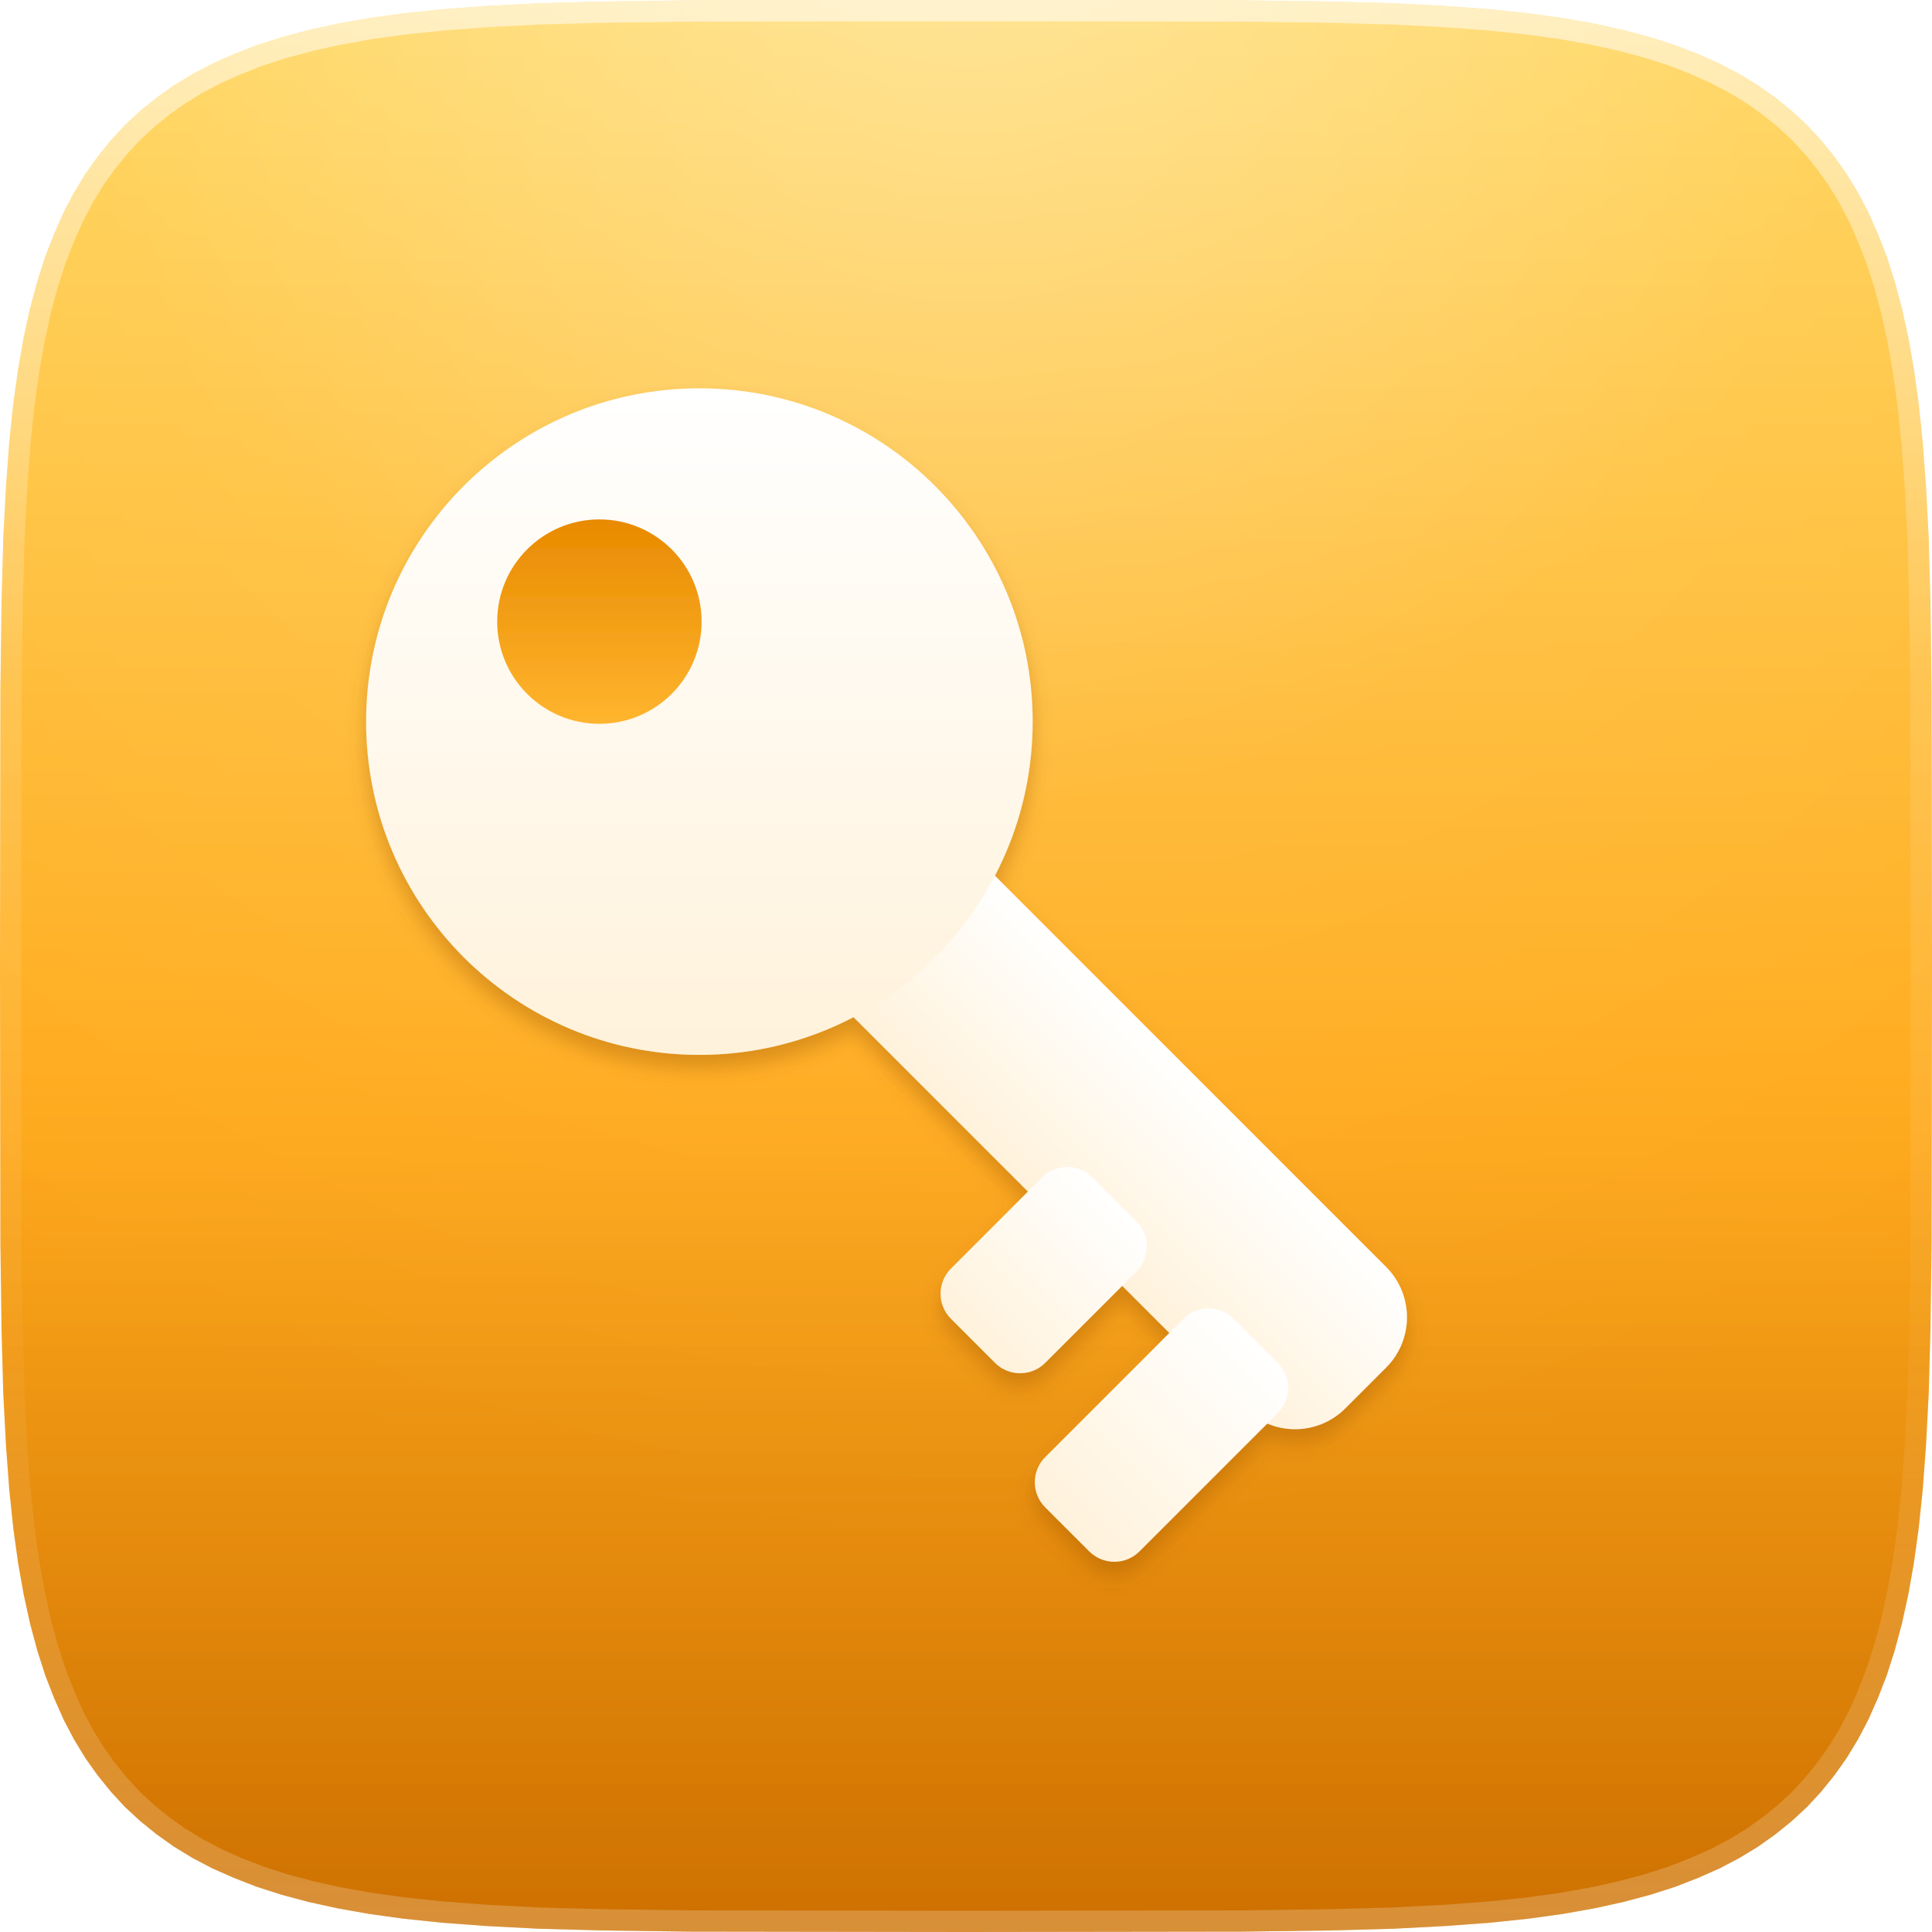
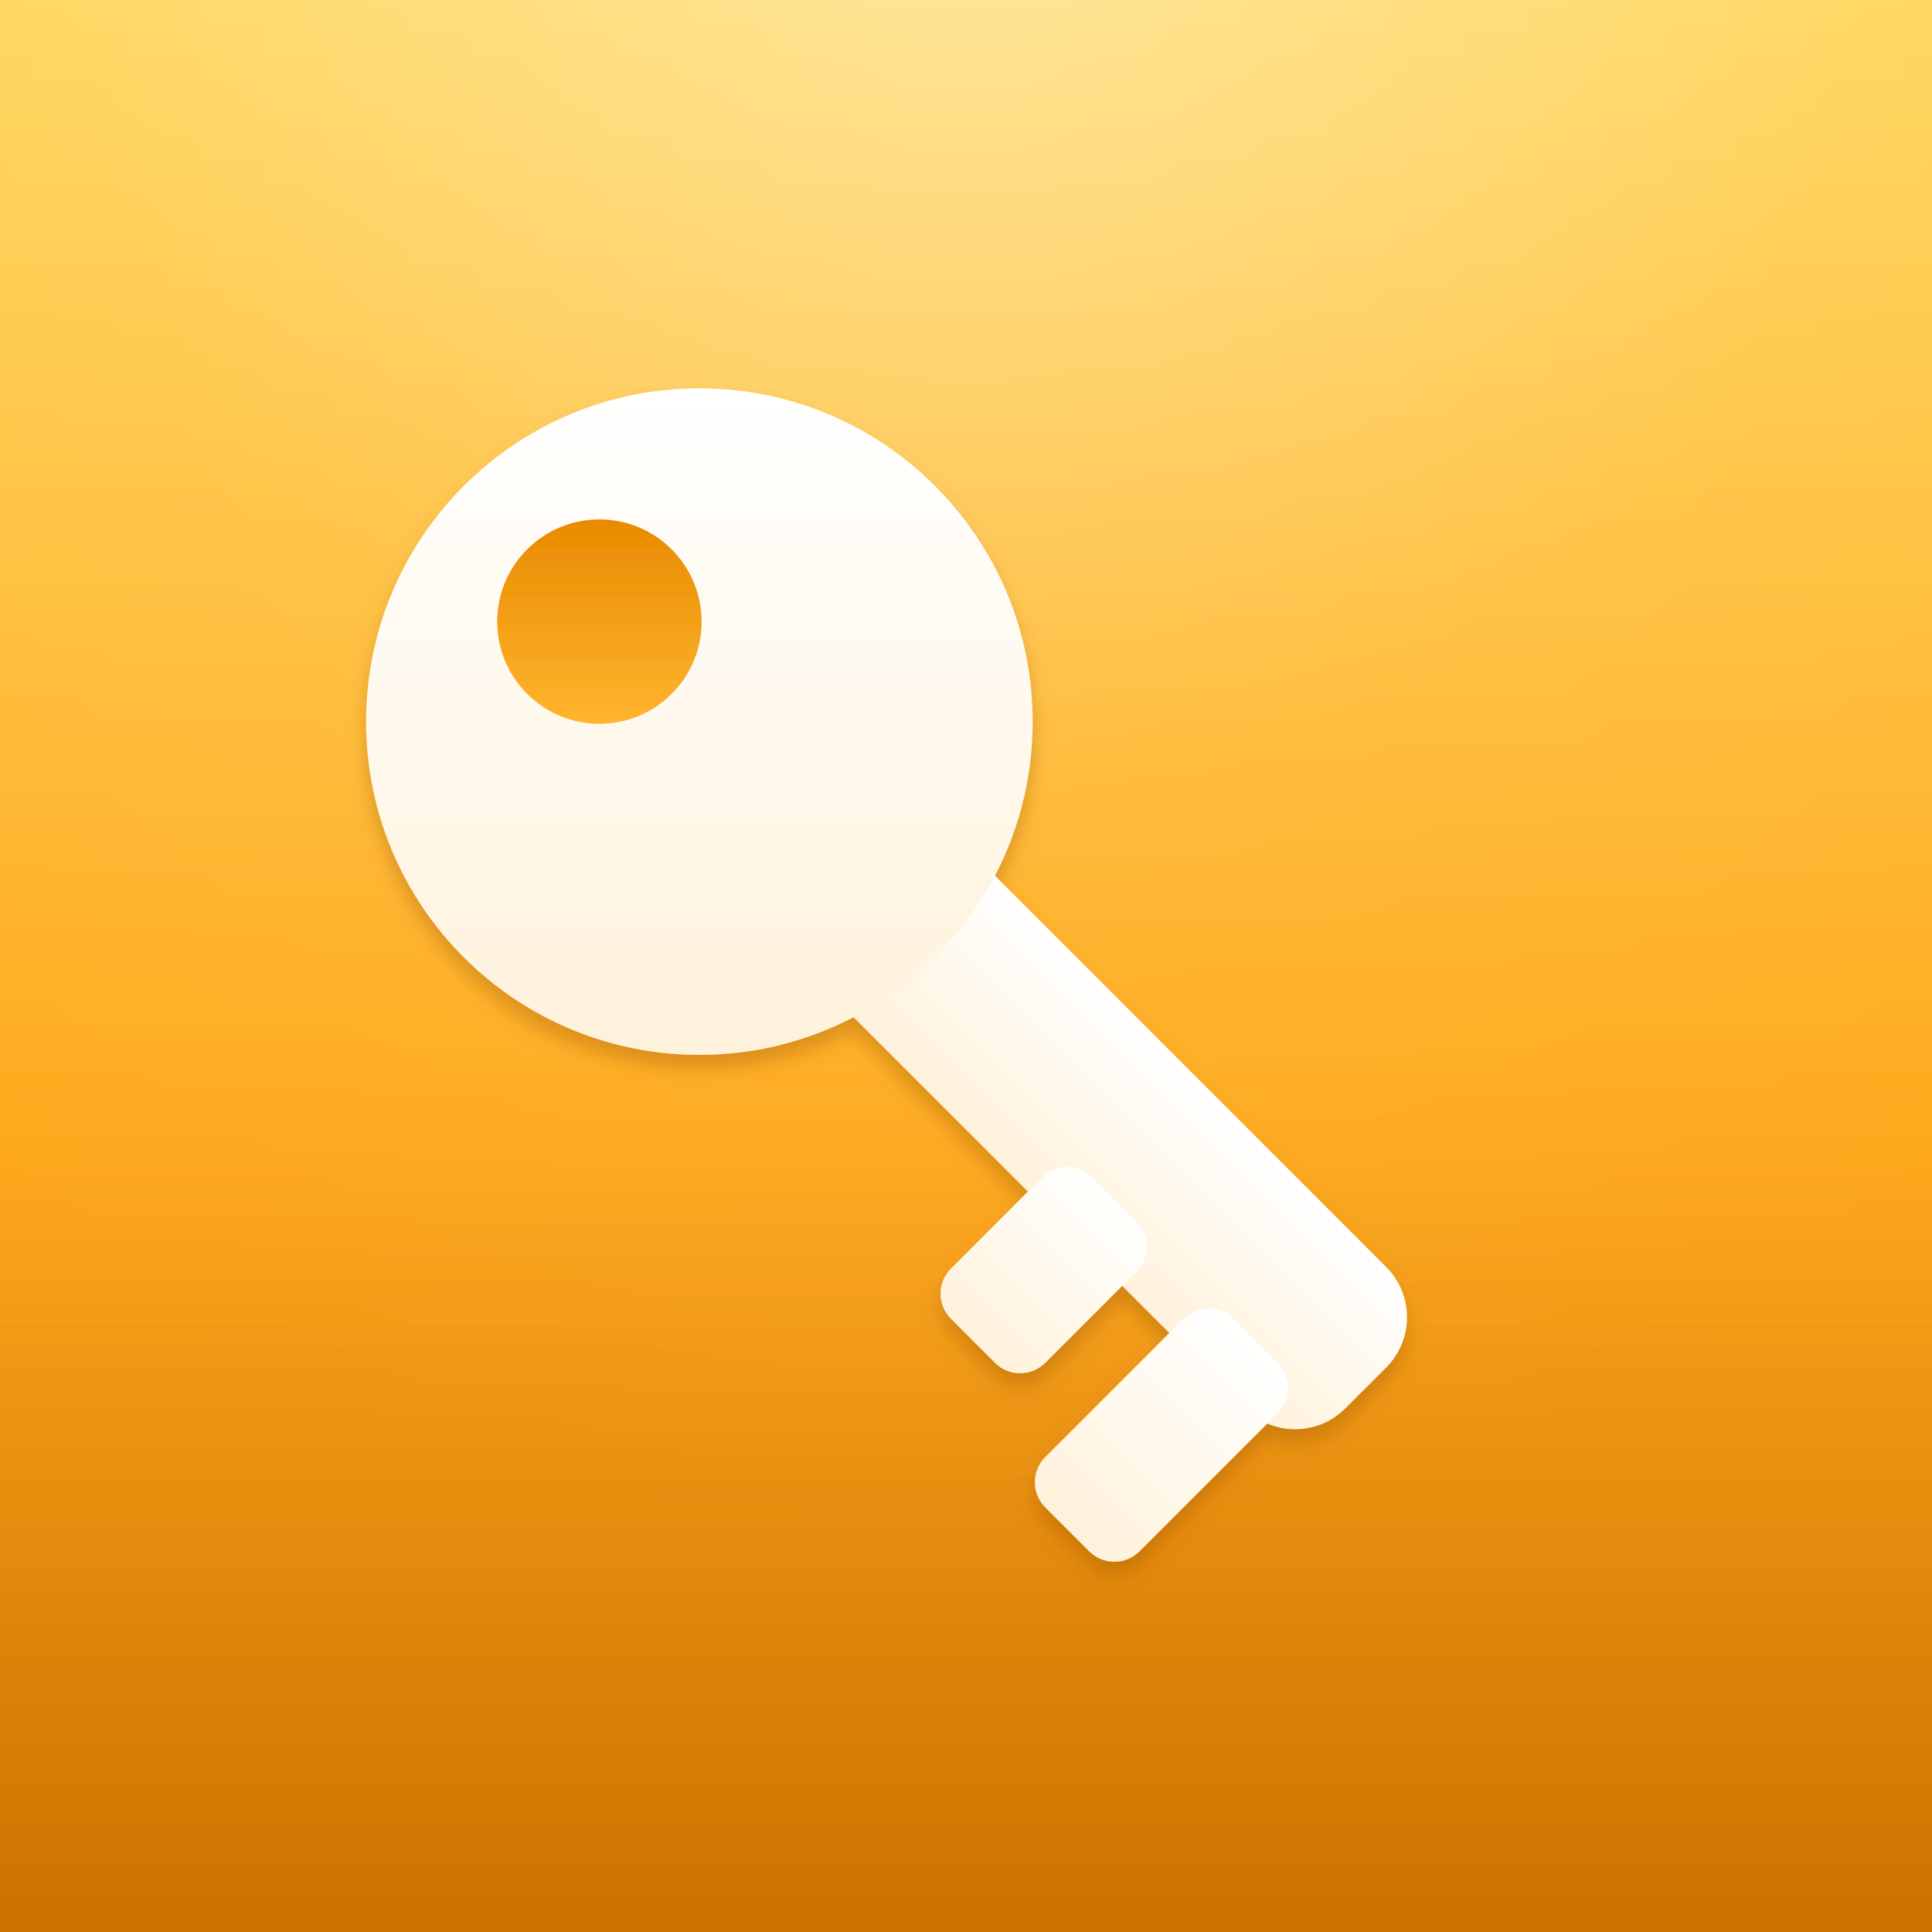
<svg xmlns="http://www.w3.org/2000/svg" viewBox="0 0 100 100" width="100" height="100">
  <defs>
    <linearGradient id="bg" x1="0" y1="0" x2="0" y2="1">
      <stop offset="0" stop-color="#ffd65c" />
      <stop offset="0.55" stop-color="#ffac1f" />
      <stop offset="1" stop-color="#ee8200" />
    </linearGradient>
    <radialGradient id="hl" cx=".5" cy="-.05" r=".85">
      <stop offset="0" stop-color="#fff" stop-opacity=".38" />
      <stop offset=".55" stop-color="#fff" stop-opacity=".06" />
      <stop offset="1" stop-color="#fff" stop-opacity="0" />
    </radialGradient>
    <linearGradient id="lo" x1="0" y1="0" x2="0" y2="1">
      <stop offset="0" stop-color="#000" stop-opacity="0" />
      <stop offset="0.6" stop-color="#000" stop-opacity="0" />
      <stop offset="1" stop-color="#000" stop-opacity="0.14" />
    </linearGradient>
-     <linearGradient id="edge" x1="0" y1="0" x2="0" y2="1">
-       <stop offset="0" stop-color="#fff" stop-opacity="0.55" />
-       <stop offset="0.35" stop-color="#fff" stop-opacity="0.12" />
-       <stop offset="0.7" stop-color="#fff" stop-opacity="0.04" />
-       <stop offset="1" stop-color="#fff" stop-opacity="0.22" />
-     </linearGradient>
    <linearGradient id="w" x1="0" y1="0" x2="0" y2="1">
      <stop offset="0" stop-color="#ffffff" />
      <stop offset="1" stop-color="#fff2db" />
    </linearGradient>
    <filter id="sh" x="-30%" y="-30%" width="160%" height="170%" color-interpolation-filters="sRGB">
      <feDropShadow dx="0" dy="2.6" stdDeviation="2.6" flood-color="#9b5400" flood-opacity=".55" />
      <feDropShadow dx="0" dy=".7" stdDeviation=".5" flood-color="#9b5400" flood-opacity=".35" />
    </filter>
-     <clipPath id="cl">
-       <path d="M100.00 50.00L99.98 64.28L99.92 68.84L99.83 72.14L99.69 74.82L99.52 77.11L99.31 79.12L99.06 80.92L98.77 82.55L98.44 84.05L98.07 85.43L97.66 86.71L97.20 87.89L96.71 89.00L96.17 90.03L95.58 91.00L94.94 91.90L94.26 92.74L93.53 93.53L92.74 94.26L91.90 94.94L91.00 95.58L90.03 96.17L89.00 96.71L87.89 97.20L86.71 97.66L85.43 98.07L84.05 98.44L82.55 98.77L80.92 99.06L79.12 99.31L77.11 99.52L74.82 99.69L72.14 99.83L68.84 99.92L64.28 99.98L50.00 100.00L35.72 99.98L31.16 99.92L27.86 99.83L25.18 99.69L22.89 99.52L20.88 99.31L19.08 99.06L17.45 98.77L15.95 98.44L14.57 98.07L13.29 97.66L12.11 97.20L11.00 96.71L9.97 96.17L9.00 95.58L8.10 94.94L7.26 94.26L6.47 93.53L5.74 92.74L5.06 91.90L4.42 91.00L3.83 90.03L3.29 89.00L2.80 87.89L2.34 86.71L1.93 85.43L1.56 84.05L1.23 82.55L0.94 80.92L0.69 79.12L0.48 77.11L0.31 74.82L0.17 72.14L0.08 68.84L0.02 64.28L0.00 50.00L0.02 35.72L0.08 31.16L0.17 27.86L0.31 25.18L0.48 22.89L0.69 20.88L0.94 19.08L1.23 17.45L1.56 15.95L1.93 14.57L2.34 13.29L2.80 12.11L3.29 11.00L3.83 9.97L4.42 9.00L5.06 8.10L5.74 7.26L6.47 6.47L7.26 5.74L8.10 5.06L9.00 4.42L9.97 3.83L11.00 3.29L12.11 2.80L13.29 2.34L14.57 1.93L15.95 1.56L17.45 1.23L19.08 0.94L20.88 0.69L22.89 0.48L25.18 0.31L27.86 0.17L31.16 0.08L35.72 0.02L50.00 0.00L64.28 0.02L68.84 0.08L72.14 0.17L74.82 0.31L77.11 0.48L79.12 0.69L80.92 0.94L82.55 1.23L84.05 1.56L85.43 1.93L86.71 2.34L87.89 2.80L89.00 3.29L90.03 3.83L91.00 4.42L91.90 5.06L92.74 5.74L93.53 6.47L94.26 7.26L94.94 8.10L95.58 9.00L96.17 9.97L96.71 11.00L97.20 12.11L97.66 13.29L98.07 14.57L98.44 15.95L98.77 17.45L99.06 19.08L99.31 20.88L99.52 22.89L99.69 25.18L99.83 27.86L99.92 31.16L99.98 35.72Z" />
-     </clipPath>
    <linearGradient id="hole" x1="0" y1="0" x2="0" y2="1">
      <stop offset="0" stop-color="#e88a00" />
      <stop offset="1" stop-color="#ffb52e" />
    </linearGradient>
  </defs>
-   <path d="M100.00 50.00L99.98 64.28L99.92 68.84L99.83 72.14L99.69 74.82L99.52 77.11L99.31 79.12L99.06 80.92L98.77 82.55L98.44 84.05L98.07 85.43L97.66 86.71L97.20 87.89L96.71 89.00L96.17 90.03L95.58 91.00L94.94 91.90L94.26 92.74L93.53 93.53L92.74 94.26L91.90 94.94L91.00 95.58L90.03 96.17L89.00 96.71L87.89 97.20L86.71 97.66L85.43 98.07L84.05 98.44L82.55 98.77L80.92 99.06L79.12 99.31L77.11 99.52L74.82 99.69L72.14 99.83L68.84 99.92L64.28 99.98L50.00 100.00L35.72 99.98L31.16 99.92L27.86 99.83L25.18 99.69L22.89 99.52L20.88 99.31L19.08 99.06L17.45 98.77L15.95 98.44L14.57 98.07L13.29 97.66L12.11 97.20L11.00 96.71L9.97 96.17L9.00 95.58L8.10 94.94L7.26 94.26L6.47 93.53L5.74 92.74L5.06 91.90L4.42 91.00L3.83 90.03L3.29 89.00L2.80 87.89L2.34 86.71L1.93 85.43L1.56 84.05L1.23 82.55L0.94 80.92L0.69 79.12L0.48 77.11L0.31 74.82L0.17 72.14L0.08 68.84L0.02 64.28L0.00 50.00L0.02 35.72L0.08 31.16L0.17 27.86L0.31 25.18L0.48 22.89L0.69 20.88L0.94 19.08L1.23 17.45L1.56 15.95L1.93 14.57L2.34 13.29L2.80 12.11L3.29 11.00L3.83 9.97L4.42 9.00L5.06 8.10L5.74 7.26L6.47 6.47L7.26 5.74L8.10 5.06L9.00 4.42L9.97 3.83L11.00 3.29L12.11 2.80L13.29 2.34L14.57 1.93L15.95 1.56L17.45 1.23L19.08 0.94L20.88 0.69L22.89 0.48L25.18 0.31L27.86 0.17L31.16 0.08L35.72 0.02L50.00 0.00L64.28 0.02L68.84 0.08L72.14 0.17L74.82 0.31L77.11 0.48L79.12 0.69L80.92 0.94L82.55 1.23L84.05 1.56L85.43 1.93L86.71 2.34L87.89 2.80L89.00 3.29L90.03 3.83L91.00 4.42L91.90 5.06L92.74 5.74L93.53 6.47L94.26 7.26L94.94 8.10L95.58 9.00L96.17 9.97L96.71 11.00L97.20 12.11L97.66 13.29L98.07 14.57L98.44 15.95L98.77 17.45L99.06 19.08L99.31 20.88L99.52 22.89L99.69 25.18L99.83 27.86L99.92 31.16L99.98 35.72Z" fill="url(#bg)" />
-   <g clip-path="url(#cl)">
-     <path d="M100.00 50.00L99.98 64.28L99.92 68.84L99.83 72.14L99.69 74.82L99.52 77.11L99.31 79.12L99.06 80.92L98.77 82.55L98.44 84.05L98.07 85.43L97.66 86.71L97.20 87.89L96.71 89.00L96.17 90.03L95.58 91.00L94.94 91.90L94.26 92.74L93.53 93.53L92.74 94.26L91.90 94.94L91.00 95.58L90.03 96.17L89.00 96.71L87.89 97.20L86.71 97.66L85.43 98.07L84.05 98.44L82.55 98.77L80.92 99.06L79.12 99.31L77.11 99.52L74.82 99.69L72.14 99.83L68.84 99.92L64.28 99.98L50.00 100.00L35.72 99.98L31.16 99.92L27.86 99.83L25.18 99.69L22.89 99.52L20.88 99.31L19.08 99.06L17.45 98.77L15.95 98.44L14.57 98.07L13.29 97.66L12.11 97.20L11.00 96.71L9.97 96.17L9.00 95.58L8.10 94.94L7.26 94.26L6.47 93.53L5.74 92.74L5.06 91.90L4.42 91.00L3.83 90.03L3.29 89.00L2.80 87.89L2.34 86.71L1.93 85.43L1.56 84.05L1.23 82.55L0.94 80.92L0.69 79.12L0.48 77.11L0.31 74.82L0.17 72.14L0.08 68.84L0.02 64.28L0.00 50.00L0.02 35.72L0.08 31.16L0.17 27.86L0.31 25.18L0.48 22.89L0.69 20.88L0.94 19.08L1.23 17.45L1.56 15.95L1.93 14.57L2.34 13.29L2.80 12.11L3.29 11.00L3.83 9.97L4.42 9.00L5.06 8.10L5.74 7.26L6.47 6.47L7.26 5.74L8.10 5.06L9.00 4.42L9.97 3.83L11.00 3.29L12.11 2.80L13.29 2.34L14.57 1.93L15.95 1.56L17.45 1.23L19.08 0.94L20.88 0.69L22.89 0.48L25.18 0.31L27.86 0.17L31.16 0.08L35.72 0.02L50.00 0.00L64.28 0.02L68.84 0.08L72.14 0.17L74.82 0.31L77.11 0.48L79.12 0.69L80.92 0.94L82.55 1.23L84.05 1.56L85.43 1.93L86.71 2.34L87.89 2.80L89.00 3.29L90.03 3.83L91.00 4.42L91.90 5.06L92.74 5.74L93.53 6.47L94.26 7.26L94.94 8.10L95.58 9.00L96.17 9.97L96.71 11.00L97.20 12.11L97.66 13.29L98.07 14.57L98.44 15.95L98.77 17.45L99.06 19.08L99.31 20.88L99.52 22.89L99.69 25.18L99.83 27.86L99.92 31.16L99.98 35.72Z" fill="url(#hl)" />
-     <path d="M100.00 50.00L99.98 64.28L99.92 68.84L99.83 72.14L99.69 74.82L99.52 77.11L99.31 79.12L99.06 80.92L98.77 82.55L98.44 84.05L98.07 85.43L97.66 86.71L97.20 87.89L96.71 89.00L96.17 90.03L95.58 91.00L94.94 91.90L94.26 92.74L93.53 93.53L92.74 94.26L91.90 94.94L91.00 95.58L90.03 96.17L89.00 96.71L87.89 97.20L86.71 97.66L85.43 98.07L84.05 98.44L82.55 98.77L80.92 99.06L79.12 99.31L77.11 99.52L74.82 99.69L72.14 99.83L68.84 99.92L64.28 99.98L50.00 100.00L35.72 99.98L31.16 99.92L27.86 99.83L25.18 99.69L22.89 99.52L20.88 99.31L19.08 99.06L17.45 98.77L15.95 98.44L14.57 98.07L13.29 97.66L12.11 97.20L11.00 96.71L9.97 96.17L9.00 95.58L8.10 94.94L7.26 94.26L6.47 93.53L5.74 92.74L5.06 91.90L4.42 91.00L3.83 90.03L3.29 89.00L2.80 87.89L2.34 86.71L1.93 85.43L1.56 84.05L1.23 82.55L0.94 80.92L0.69 79.12L0.48 77.11L0.31 74.82L0.17 72.14L0.08 68.84L0.02 64.28L0.00 50.00L0.02 35.72L0.08 31.16L0.17 27.86L0.31 25.18L0.48 22.89L0.69 20.88L0.94 19.08L1.23 17.45L1.56 15.95L1.93 14.57L2.34 13.29L2.80 12.11L3.29 11.00L3.83 9.97L4.42 9.00L5.06 8.10L5.74 7.26L6.47 6.47L7.26 5.74L8.10 5.06L9.00 4.42L9.97 3.83L11.00 3.29L12.11 2.80L13.29 2.34L14.57 1.93L15.95 1.56L17.45 1.23L19.08 0.94L20.88 0.69L22.89 0.48L25.18 0.31L27.86 0.17L31.16 0.08L35.72 0.02L50.00 0.00L64.28 0.02L68.84 0.08L72.14 0.17L74.82 0.31L77.11 0.48L79.12 0.69L80.92 0.94L82.55 1.23L84.05 1.56L85.43 1.93L86.71 2.34L87.89 2.80L89.00 3.29L90.03 3.83L91.00 4.42L91.90 5.06L92.74 5.74L93.53 6.47L94.26 7.26L94.94 8.10L95.58 9.00L96.17 9.97L96.71 11.00L97.20 12.11L97.66 13.29L98.07 14.57L98.44 15.95L98.77 17.45L99.06 19.08L99.31 20.88L99.52 22.89L99.69 25.18L99.83 27.86L99.92 31.16L99.98 35.72Z" fill="url(#lo)" />
+   <path d="M0 0H100V100H0Z" fill="url(#bg)" />
+   <g>
+     <path d="M0 0H100V100H0Z" fill="url(#hl)" />
+     <path d="M0 0H100V100H0Z" fill="url(#lo)" />
    <g filter="url(#sh)">
      <g transform="translate(50 50) scale(1.15) translate(-50 -50)">
        <g transform="rotate(45 39 40)">
          <rect x="40" y="35.5" width="40" height="9" rx="3.2" fill="url(#w)" />
          <rect x="63" y="42" width="6" height="9" rx="1.6" fill="url(#w)" />
          <rect x="72" y="42" width="6" height="12" rx="1.6" fill="url(#w)" />
        </g>
        <circle cx="38" cy="39" r="15" fill="url(#w)" />
        <circle cx="33.5" cy="34.5" r="4.6" fill="url(#hole)" />
      </g>
    </g>
-     <path d="M100.00 50.00L99.98 64.28L99.92 68.84L99.83 72.14L99.69 74.82L99.52 77.11L99.31 79.12L99.06 80.92L98.77 82.55L98.44 84.05L98.07 85.43L97.66 86.71L97.20 87.89L96.71 89.00L96.17 90.03L95.58 91.00L94.94 91.90L94.26 92.74L93.53 93.53L92.74 94.26L91.90 94.94L91.00 95.58L90.03 96.17L89.00 96.71L87.89 97.20L86.71 97.66L85.43 98.07L84.05 98.44L82.55 98.77L80.92 99.06L79.12 99.31L77.11 99.52L74.82 99.69L72.14 99.83L68.84 99.92L64.28 99.98L50.00 100.00L35.72 99.98L31.16 99.92L27.86 99.83L25.18 99.69L22.89 99.52L20.88 99.31L19.08 99.06L17.45 98.77L15.95 98.44L14.57 98.07L13.29 97.66L12.11 97.20L11.00 96.71L9.97 96.17L9.00 95.58L8.10 94.94L7.26 94.26L6.47 93.53L5.74 92.74L5.06 91.90L4.42 91.00L3.83 90.03L3.29 89.00L2.80 87.89L2.34 86.71L1.93 85.43L1.56 84.05L1.23 82.55L0.94 80.92L0.69 79.12L0.48 77.11L0.31 74.82L0.17 72.14L0.08 68.84L0.02 64.28L0.00 50.00L0.02 35.72L0.08 31.16L0.17 27.86L0.31 25.18L0.48 22.89L0.69 20.88L0.94 19.08L1.23 17.45L1.56 15.95L1.93 14.57L2.34 13.29L2.80 12.11L3.29 11.00L3.83 9.97L4.42 9.00L5.06 8.10L5.74 7.26L6.47 6.47L7.26 5.74L8.10 5.06L9.00 4.42L9.97 3.83L11.00 3.29L12.11 2.80L13.29 2.34L14.57 1.93L15.95 1.56L17.45 1.23L19.08 0.94L20.88 0.69L22.89 0.48L25.18 0.31L27.86 0.17L31.16 0.08L35.72 0.02L50.00 0.00L64.28 0.02L68.84 0.08L72.14 0.17L74.82 0.31L77.11 0.48L79.12 0.69L80.92 0.94L82.55 1.23L84.05 1.56L85.43 1.93L86.71 2.34L87.89 2.80L89.00 3.29L90.03 3.83L91.00 4.42L91.90 5.06L92.74 5.74L93.53 6.47L94.26 7.26L94.94 8.10L95.58 9.00L96.17 9.97L96.71 11.00L97.20 12.11L97.66 13.29L98.07 14.57L98.44 15.95L98.77 17.45L99.06 19.08L99.31 20.88L99.52 22.89L99.69 25.18L99.83 27.86L99.92 31.16L99.98 35.72Z" fill="none" stroke="url(#edge)" stroke-width="2.2" />
  </g>
</svg>
